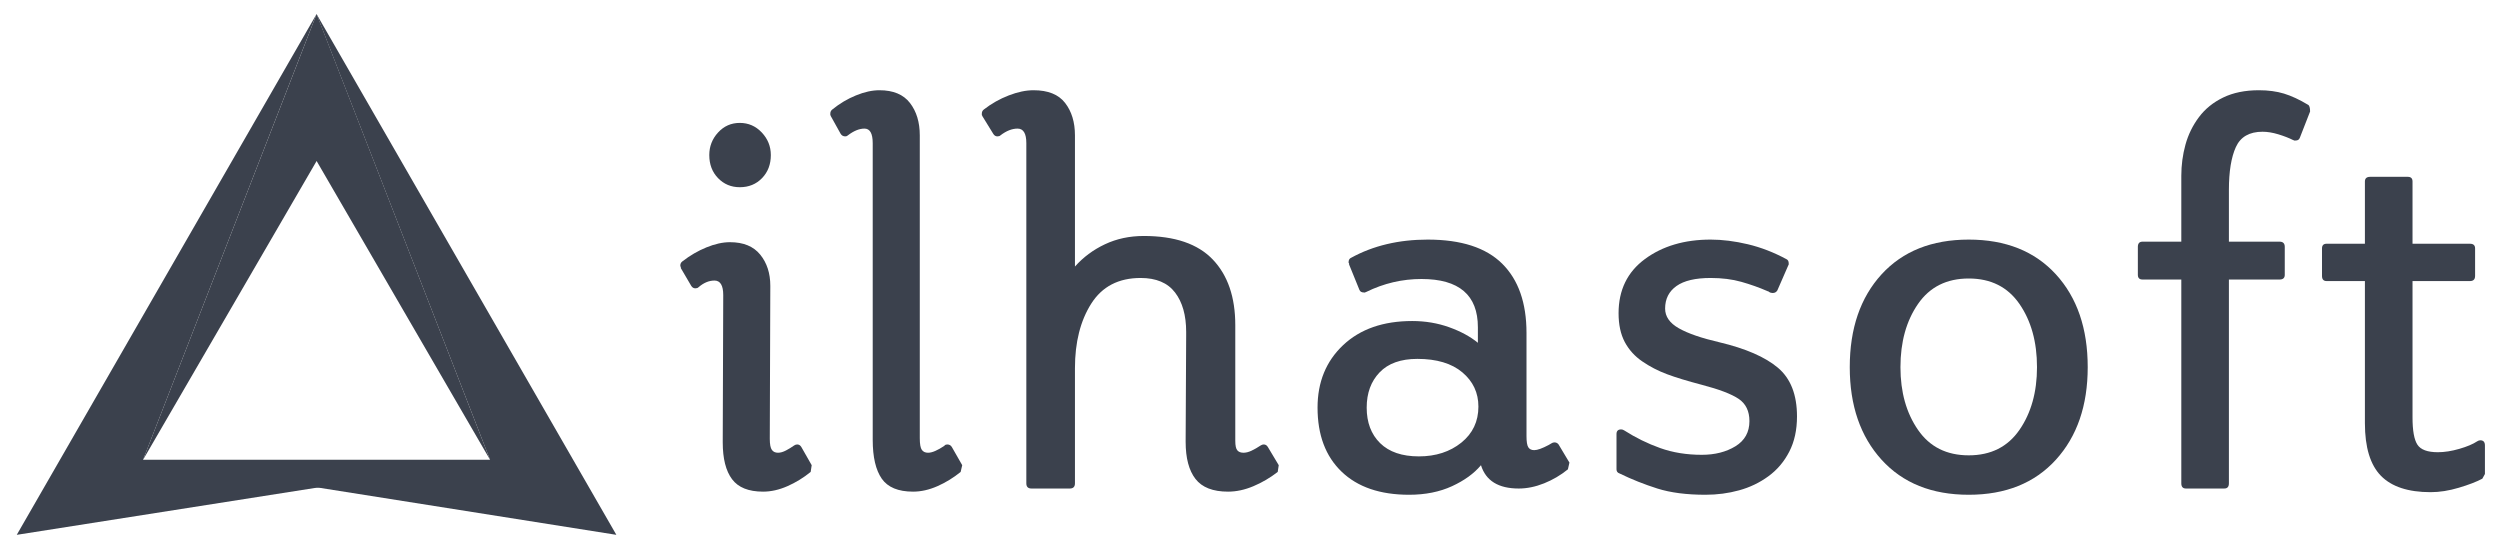
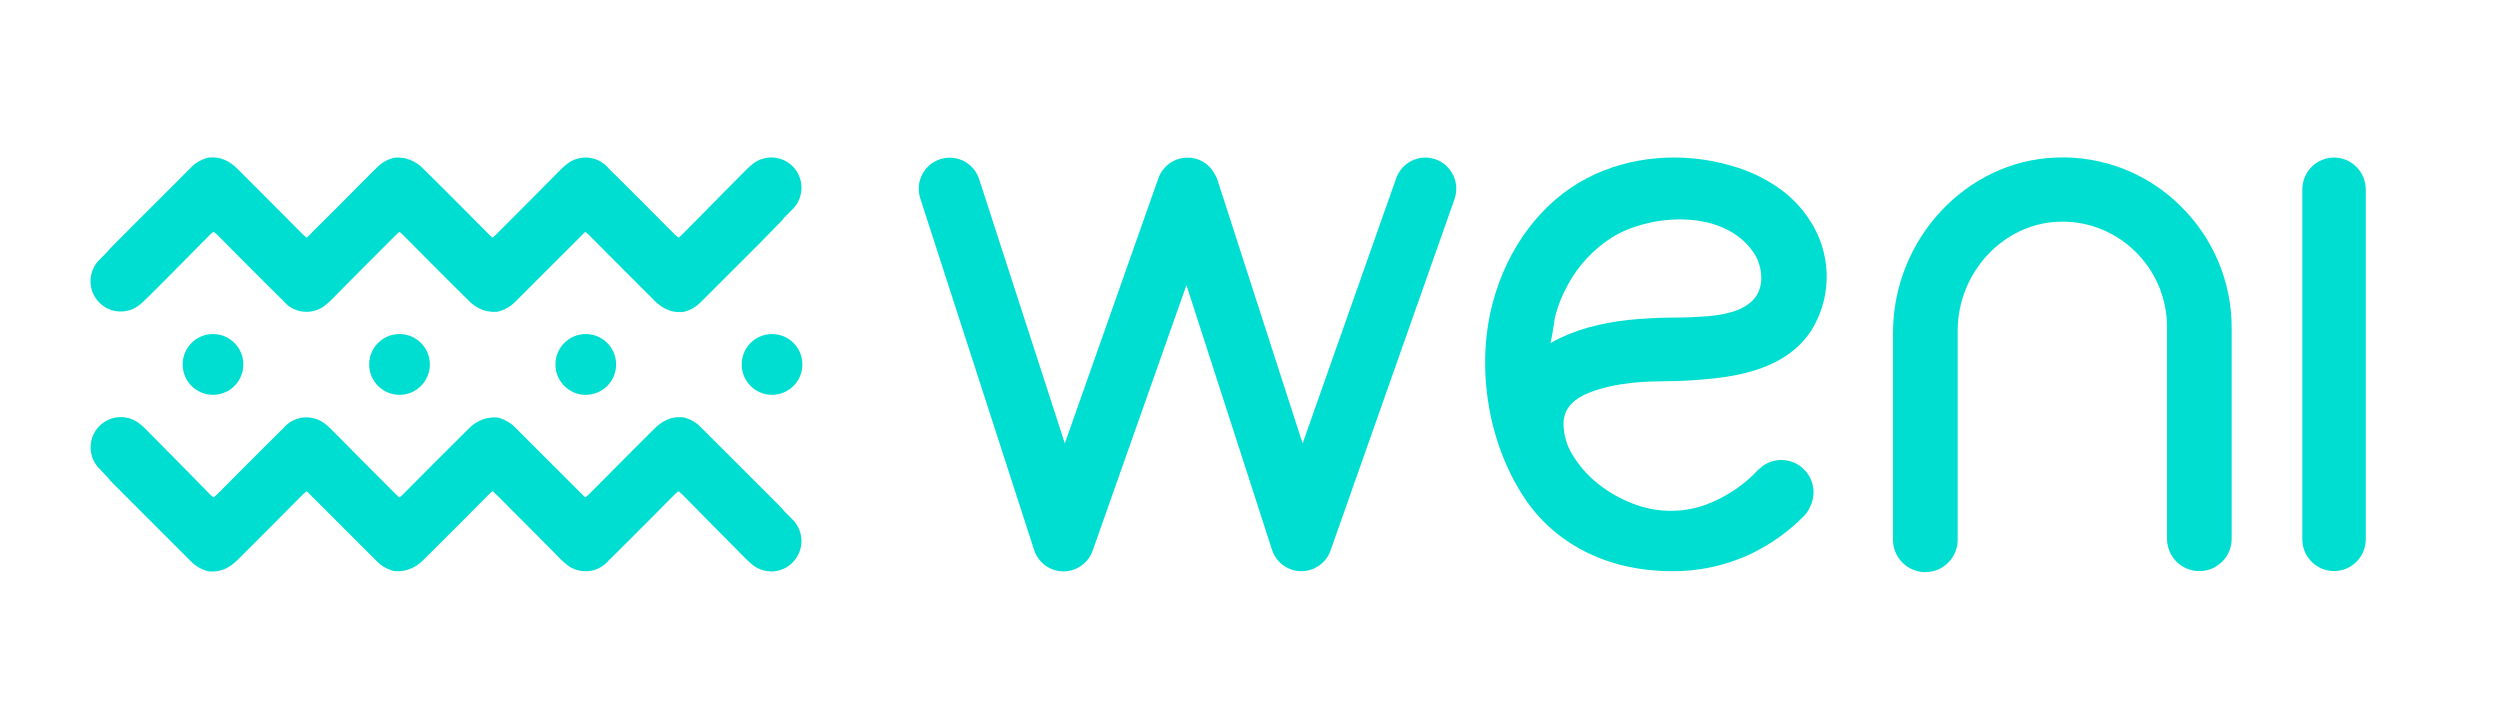
- <svg xmlns="http://www.w3.org/2000/svg" width="105" height="23" viewBox="0 0 105 23" fill="none">
-   <path d="M32.005 7.482C31.759 7.736 31.448 7.863 31.071 7.863C30.709 7.863 30.405 7.736 30.159 7.482C29.912 7.228 29.79 6.904 29.79 6.513C29.79 6.149 29.912 5.834 30.159 5.565C30.405 5.296 30.709 5.162 31.071 5.162C31.434 5.162 31.741 5.296 31.995 5.565C32.248 5.834 32.375 6.149 32.375 6.513C32.375 6.904 32.252 7.228 32.005 7.482ZM34.048 19.821C33.744 20.068 33.418 20.268 33.07 20.42C32.722 20.573 32.382 20.649 32.049 20.649C31.441 20.649 31.006 20.475 30.746 20.126C30.485 19.778 30.355 19.262 30.355 18.58V18.492L30.376 12.393C30.376 11.987 30.253 11.783 30.007 11.783C29.775 11.783 29.551 11.878 29.334 12.067C29.305 12.096 29.261 12.11 29.203 12.11C29.131 12.11 29.073 12.074 29.029 12.002L28.595 11.261V11.217C28.58 11.203 28.573 11.181 28.573 11.152C28.573 11.079 28.602 11.021 28.66 10.978C28.978 10.731 29.315 10.535 29.67 10.39C30.025 10.245 30.355 10.172 30.658 10.172C31.224 10.172 31.647 10.346 31.93 10.695C32.212 11.043 32.353 11.479 32.353 12.002V12.067L32.331 18.427C32.331 18.659 32.36 18.816 32.419 18.895C32.476 18.976 32.563 19.015 32.679 19.015C32.78 19.015 32.893 18.982 33.016 18.917C33.139 18.852 33.251 18.783 33.353 18.71C33.396 18.681 33.439 18.667 33.483 18.667C33.555 18.667 33.613 18.703 33.657 18.776L34.091 19.538L34.048 19.821Z" fill="#3B414D" />
-   <path d="M40.347 19.821C40.043 20.068 39.717 20.268 39.37 20.42C39.022 20.573 38.682 20.649 38.349 20.649C37.726 20.649 37.288 20.468 37.034 20.105C36.781 19.741 36.654 19.197 36.654 18.471V6.011C36.654 5.605 36.538 5.401 36.307 5.401C36.09 5.401 35.858 5.496 35.611 5.685C35.583 5.714 35.547 5.728 35.503 5.728C35.416 5.728 35.351 5.692 35.307 5.62L34.895 4.879C34.895 4.864 34.888 4.85 34.873 4.835V4.77C34.873 4.697 34.903 4.639 34.96 4.596C35.264 4.349 35.593 4.153 35.948 4.008C36.303 3.862 36.633 3.79 36.937 3.79C37.516 3.79 37.943 3.968 38.218 4.324C38.493 4.679 38.631 5.133 38.631 5.685V18.405C38.631 18.652 38.66 18.816 38.718 18.895C38.776 18.976 38.863 19.015 38.979 19.015C39.066 19.015 39.167 18.99 39.283 18.939C39.398 18.888 39.522 18.819 39.652 18.732L39.674 18.71C39.702 18.681 39.739 18.667 39.782 18.667C39.87 18.667 39.935 18.703 39.978 18.776L40.413 19.538L40.347 19.821Z" fill="#3B414D" />
-   <path d="M53.664 19.821C53.346 20.068 53.005 20.268 52.643 20.42C52.281 20.573 51.926 20.649 51.579 20.649C50.941 20.649 50.485 20.471 50.21 20.115C49.935 19.76 49.797 19.241 49.797 18.558V18.471L49.819 14.092V13.94C49.819 13.243 49.663 12.691 49.352 12.285C49.041 11.878 48.559 11.675 47.907 11.675C46.98 11.675 46.289 12.034 45.832 12.753C45.376 13.472 45.148 14.376 45.148 15.465V20.3C45.148 20.446 45.075 20.518 44.931 20.518H43.323C43.178 20.518 43.106 20.446 43.106 20.3V6.011C43.106 5.605 42.983 5.401 42.737 5.401C42.505 5.401 42.266 5.496 42.019 5.685C41.991 5.714 41.947 5.728 41.89 5.728C41.817 5.728 41.76 5.692 41.716 5.62L41.26 4.879C41.26 4.864 41.251 4.85 41.237 4.835V4.77C41.237 4.697 41.267 4.639 41.325 4.596C41.643 4.349 41.991 4.153 42.367 4.008C42.744 3.862 43.091 3.79 43.41 3.79C44.018 3.79 44.46 3.968 44.735 4.324C45.01 4.679 45.148 5.133 45.148 5.685V11.195C45.496 10.803 45.915 10.491 46.408 10.259C46.9 10.027 47.444 9.911 48.037 9.911C49.341 9.911 50.308 10.241 50.938 10.901C51.568 11.562 51.882 12.481 51.882 13.657V18.514C51.882 18.718 51.911 18.852 51.97 18.917C52.027 18.983 52.114 19.015 52.23 19.015C52.332 19.015 52.444 18.986 52.567 18.928C52.69 18.87 52.816 18.797 52.947 18.71C52.99 18.681 53.034 18.667 53.077 18.667C53.149 18.667 53.208 18.703 53.251 18.776L53.707 19.538L53.664 19.821Z" fill="#3B414D" />
-   <path d="M61.419 15.639C60.971 15.262 60.34 15.073 59.529 15.073C58.834 15.073 58.305 15.262 57.944 15.639C57.581 16.017 57.401 16.51 57.401 17.12C57.401 17.745 57.589 18.242 57.965 18.612C58.342 18.982 58.885 19.168 59.594 19.168C60.303 19.168 60.898 18.975 61.376 18.591C61.853 18.206 62.093 17.701 62.093 17.077C62.093 16.496 61.868 16.017 61.419 15.639ZM65.852 19.712C65.547 19.96 65.213 20.155 64.852 20.3C64.489 20.445 64.134 20.518 63.787 20.518C62.932 20.518 62.404 20.191 62.201 19.538C61.911 19.886 61.506 20.18 60.985 20.42C60.463 20.66 59.862 20.78 59.181 20.78C57.965 20.78 57.02 20.457 56.347 19.81C55.674 19.164 55.337 18.268 55.337 17.12C55.337 16.046 55.695 15.171 56.412 14.495C57.129 13.82 58.096 13.483 59.312 13.483C59.862 13.483 60.38 13.57 60.866 13.744C61.35 13.918 61.753 14.136 62.071 14.397V13.744C62.071 12.393 61.282 11.718 59.703 11.718C58.891 11.718 58.117 11.9 57.379 12.263C57.364 12.263 57.35 12.27 57.335 12.285H57.292C57.19 12.285 57.125 12.248 57.096 12.176L56.662 11.108V11.065C56.647 11.05 56.64 11.036 56.64 11.021C56.64 10.92 56.677 10.855 56.749 10.826C57.675 10.317 58.748 10.063 59.964 10.063C61.368 10.063 62.411 10.4 63.093 11.076C63.773 11.751 64.113 12.72 64.113 13.983V18.318C64.113 18.551 64.138 18.706 64.189 18.786C64.24 18.867 64.323 18.906 64.439 18.906C64.57 18.906 64.772 18.834 65.047 18.688L65.156 18.623C65.199 18.594 65.243 18.58 65.286 18.58C65.358 18.58 65.416 18.609 65.46 18.667L65.916 19.429L65.852 19.712Z" fill="#3B414D" />
-   <path d="M75.149 18.971C74.932 19.393 74.638 19.738 74.269 20.006C73.9 20.275 73.49 20.471 73.041 20.594C72.592 20.718 72.122 20.78 71.629 20.78C70.833 20.78 70.159 20.692 69.609 20.518C69.059 20.344 68.53 20.133 68.023 19.886C67.936 19.858 67.893 19.799 67.893 19.712V18.231C67.893 18.1 67.958 18.035 68.088 18.035C68.132 18.035 68.175 18.049 68.219 18.078C68.697 18.383 69.2 18.631 69.728 18.819C70.257 19.008 70.84 19.102 71.477 19.102C72.027 19.102 72.498 18.982 72.889 18.743C73.28 18.503 73.476 18.151 73.476 17.687C73.476 17.266 73.324 16.953 73.02 16.75C72.716 16.547 72.201 16.351 71.477 16.162C70.869 16.002 70.38 15.854 70.011 15.715C69.642 15.577 69.297 15.399 68.979 15.181C68.66 14.964 68.414 14.691 68.24 14.365C68.067 14.038 67.98 13.635 67.98 13.156C67.98 12.183 68.349 11.424 69.088 10.879C69.826 10.335 70.746 10.063 71.846 10.063C72.339 10.063 72.861 10.128 73.411 10.259C73.961 10.39 74.504 10.6 75.04 10.89C75.098 10.92 75.126 10.978 75.126 11.065V11.108L75.105 11.152L74.649 12.197C74.605 12.27 74.54 12.306 74.453 12.306C74.395 12.306 74.345 12.292 74.301 12.263L74.279 12.241C74.265 12.241 74.243 12.234 74.214 12.219C73.881 12.074 73.523 11.947 73.139 11.838C72.755 11.729 72.324 11.675 71.846 11.675C71.209 11.675 70.731 11.787 70.413 12.012C70.094 12.238 69.935 12.553 69.935 12.96C69.935 13.294 70.126 13.57 70.51 13.787C70.894 14.006 71.462 14.201 72.216 14.376C73.316 14.637 74.135 14.993 74.67 15.443C75.206 15.893 75.474 16.576 75.474 17.49C75.474 18.057 75.366 18.551 75.149 18.971Z" fill="#3B414D" />
-   <path d="M84.816 12.764C84.323 12.052 83.614 11.697 82.687 11.697C81.76 11.697 81.05 12.052 80.558 12.764C80.065 13.476 79.819 14.361 79.819 15.421C79.819 16.467 80.065 17.345 80.558 18.057C81.05 18.769 81.76 19.124 82.687 19.124C83.614 19.124 84.323 18.769 84.816 18.057C85.308 17.345 85.554 16.467 85.554 15.421C85.554 14.361 85.308 13.476 84.816 12.764ZM86.347 19.309C85.456 20.289 84.236 20.78 82.687 20.78C81.137 20.78 79.917 20.289 79.026 19.309C78.136 18.329 77.69 17.033 77.69 15.421C77.69 13.795 78.136 12.496 79.026 11.522C79.917 10.55 81.137 10.063 82.687 10.063C84.236 10.063 85.456 10.55 86.347 11.522C87.238 12.496 87.684 13.795 87.684 15.421C87.684 17.033 87.238 18.329 86.347 19.309Z" fill="#3B414D" />
-   <path d="M96.59 5.794C96.561 5.866 96.503 5.902 96.416 5.902H96.351C96.336 5.888 96.322 5.881 96.308 5.881C96.134 5.794 95.927 5.714 95.689 5.641C95.449 5.569 95.229 5.533 95.026 5.533C94.475 5.533 94.103 5.747 93.907 6.175C93.712 6.603 93.614 7.202 93.614 7.972V10.15H95.743C95.887 10.15 95.96 10.223 95.96 10.368V11.544C95.96 11.675 95.887 11.74 95.743 11.74H93.614V20.3C93.614 20.446 93.549 20.518 93.418 20.518H91.811C91.68 20.518 91.615 20.446 91.615 20.3V11.74H89.986C89.856 11.74 89.79 11.675 89.79 11.544V10.368C89.79 10.223 89.856 10.15 89.986 10.15H91.615V7.384C91.615 6.934 91.673 6.498 91.789 6.077C91.905 5.656 92.093 5.271 92.354 4.922C92.614 4.574 92.955 4.298 93.375 4.095C93.795 3.892 94.294 3.79 94.873 3.79C95.265 3.79 95.616 3.837 95.927 3.931C96.238 4.026 96.575 4.182 96.937 4.4C96.995 4.429 97.024 4.523 97.024 4.683L96.59 5.794Z" fill="#3B414D" />
-   <path d="M104.258 20.105C104.012 20.235 103.683 20.363 103.27 20.485C102.857 20.609 102.462 20.671 102.086 20.671C101.144 20.671 100.449 20.442 100 19.985C99.552 19.527 99.326 18.79 99.326 17.773V11.805H97.719C97.589 11.805 97.524 11.733 97.524 11.588V10.433C97.524 10.303 97.589 10.237 97.719 10.237H99.326V7.623C99.326 7.493 99.399 7.427 99.544 7.427H101.13C101.261 7.427 101.326 7.493 101.326 7.623V10.237H103.737C103.882 10.237 103.954 10.303 103.954 10.433V11.588C103.954 11.733 103.882 11.805 103.737 11.805H101.326V17.534C101.326 18.086 101.394 18.467 101.532 18.677C101.669 18.888 101.956 18.993 102.39 18.993C102.665 18.993 102.966 18.947 103.292 18.852C103.618 18.758 103.867 18.652 104.041 18.536C104.085 18.507 104.128 18.492 104.172 18.492C104.302 18.492 104.367 18.565 104.367 18.71V19.908L104.258 20.105Z" fill="#3B414D" />
-   <path d="M13.297 0.588L0.704 22.463L20.729 19.315H13.295H6.007L13.297 0.588Z" fill="#3B414D" />
-   <path d="M13.293 0.588L25.887 22.463L13.296 20.468L6.007 19.315H20.584L13.293 0.588Z" fill="#3B414D" />
-   <path d="M6.007 19.314L13.298 0.588L20.584 19.314L13.298 6.762L6.007 19.314Z" fill="#3B414D" />
+ <svg xmlns="http://www.w3.org/2000/svg" width="112" height="32" viewBox="0 0 112 32" fill="none">
+   <path d="M35.253 7.249C35.055 7.129 34.83 7.062 34.599 7.054C34.368 7.047 34.139 7.099 33.934 7.206C33.879 7.235 33.826 7.267 33.776 7.303L33.768 7.311C33.653 7.395 33.545 7.488 33.446 7.59C32.657 8.377 31.385 9.679 30.6 10.468C30.544 10.526 30.484 10.58 30.422 10.629L30.4 10.645C30.342 10.606 30.287 10.562 30.237 10.512C30.059 10.335 29.884 10.157 29.705 9.98C29.562 9.835 29.42 9.689 29.275 9.546L28.797 9.066C28.301 8.57 27.805 8.072 27.304 7.58L27.286 7.566C27.16 7.407 27 7.278 26.817 7.19C26.635 7.102 26.434 7.056 26.232 7.057H26.217C26.007 7.06 25.801 7.112 25.614 7.207C25.559 7.236 25.506 7.269 25.456 7.305L25.447 7.313C25.332 7.396 25.225 7.489 25.126 7.59C24.762 7.952 24.296 8.424 23.823 8.905L22.228 10.503C22.179 10.553 22.126 10.601 22.07 10.644C22.014 10.605 21.963 10.56 21.916 10.511C21.738 10.334 21.562 10.155 21.384 9.978L20.954 9.544L20.476 9.065C19.98 8.568 19.484 8.07 18.982 7.579C18.753 7.335 18.457 7.164 18.131 7.088C18.106 7.088 18.08 7.088 18.055 7.078C18.008 7.07 17.961 7.064 17.914 7.061C17.91 7.06 17.906 7.06 17.902 7.061H17.878C17.862 7.061 17.846 7.061 17.829 7.061C17.807 7.06 17.786 7.06 17.765 7.061H17.756H17.722C17.686 7.065 17.649 7.071 17.613 7.078C17.588 7.078 17.564 7.094 17.539 7.101C17.293 7.178 17.069 7.315 16.889 7.5C16.642 7.744 16.358 8.033 16.059 8.33C15.452 8.946 14.838 9.56 14.218 10.173L13.789 10.601C13.773 10.617 13.755 10.631 13.737 10.644L13.717 10.629C13.681 10.604 13.647 10.576 13.615 10.546C13.556 10.492 13.499 10.434 13.444 10.377L12.531 9.459C11.902 8.825 11.271 8.194 10.64 7.564C10.28 7.207 9.897 7.041 9.508 7.053C9.486 7.052 9.464 7.052 9.442 7.053H9.435H9.401C9.365 7.057 9.328 7.063 9.292 7.07C9.267 7.07 9.243 7.086 9.218 7.093C8.971 7.17 8.748 7.308 8.567 7.492C8.321 7.736 8.035 8.025 7.738 8.322C7.125 8.934 6.513 9.547 5.9 10.159L5.035 11.026C4.955 11.104 4.881 11.188 4.813 11.277L4.489 11.603C4.237 11.836 4.083 12.157 4.058 12.5C4.033 12.843 4.139 13.182 4.354 13.45C4.57 13.718 4.878 13.893 5.218 13.942C5.558 13.99 5.903 13.908 6.184 13.71L6.192 13.703C6.307 13.619 6.415 13.526 6.514 13.424C7.308 12.649 8.577 11.348 9.364 10.559C9.42 10.501 9.48 10.447 9.542 10.396L9.567 10.386C9.626 10.424 9.681 10.469 9.731 10.519C9.909 10.695 10.084 10.873 10.262 11.052C10.406 11.197 10.548 11.342 10.693 11.487L11.171 11.966C11.667 12.463 12.163 12.96 12.664 13.451L12.682 13.467C12.809 13.625 12.969 13.753 13.152 13.84C13.335 13.927 13.535 13.972 13.737 13.97H13.752C13.96 13.967 14.165 13.916 14.351 13.821C14.406 13.792 14.459 13.76 14.509 13.724L14.517 13.716C14.632 13.633 14.74 13.539 14.839 13.438C15.201 13.075 15.668 12.603 16.141 12.123L17.736 10.526C17.785 10.476 17.838 10.429 17.894 10.386C17.949 10.425 18.001 10.47 18.048 10.519C18.226 10.695 18.401 10.873 18.579 11.052C18.723 11.197 18.865 11.342 19.01 11.487L19.488 11.966C19.984 12.463 20.48 12.96 20.98 13.451C21.21 13.695 21.506 13.867 21.832 13.944C21.858 13.944 21.884 13.944 21.909 13.953C21.956 13.961 22.003 13.966 22.05 13.969H22.058H22.083C22.099 13.969 22.115 13.969 22.131 13.969H22.196H22.206H22.239C22.276 13.965 22.312 13.959 22.348 13.951C22.373 13.951 22.397 13.936 22.422 13.929C22.668 13.851 22.891 13.714 23.072 13.53C23.318 13.286 23.604 12.997 23.9 12.701C24.514 12.089 25.127 11.476 25.74 10.863L26.169 10.432C26.188 10.416 26.207 10.4 26.22 10.391C26.227 10.395 26.234 10.399 26.241 10.404C26.277 10.429 26.311 10.457 26.343 10.487C26.402 10.542 26.459 10.599 26.515 10.656L27.428 11.575C28.057 12.208 28.687 12.839 29.319 13.468C29.677 13.825 30.061 13.993 30.451 13.981H30.515H30.524H30.557C30.594 13.977 30.63 13.971 30.666 13.963C30.691 13.963 30.715 13.947 30.741 13.941C30.987 13.863 31.21 13.726 31.39 13.541C31.637 13.298 31.922 13.009 32.218 12.713C32.832 12.101 33.446 11.488 34.059 10.874L34.925 9.986C35.005 9.908 35.079 9.824 35.147 9.735L35.471 9.41C35.626 9.267 35.745 9.09 35.819 8.893C35.893 8.696 35.921 8.484 35.9 8.274C35.879 8.065 35.809 7.863 35.697 7.684C35.585 7.506 35.433 7.357 35.253 7.247V7.249Z" fill="#00DED2" />
+   <path d="M35.253 25.406C35.055 25.526 34.83 25.593 34.599 25.601C34.368 25.608 34.139 25.556 33.934 25.449C33.879 25.42 33.826 25.388 33.776 25.352L33.767 25.344C33.653 25.26 33.545 25.167 33.446 25.066C32.657 24.279 31.385 22.976 30.6 22.187C30.543 22.129 30.484 22.075 30.422 22.024L30.4 22.008C30.341 22.047 30.287 22.092 30.237 22.142C30.059 22.319 29.883 22.497 29.705 22.674C29.562 22.819 29.42 22.966 29.275 23.11L28.796 23.589C28.301 24.085 27.805 24.584 27.304 25.075L27.286 25.09C27.159 25.248 26.998 25.375 26.816 25.462C26.633 25.55 26.433 25.594 26.23 25.593H26.216C26.006 25.59 25.8 25.538 25.613 25.442C25.558 25.414 25.505 25.381 25.454 25.345L25.445 25.337C25.331 25.253 25.224 25.16 25.125 25.059C24.761 24.697 24.294 24.224 23.821 23.743L22.227 22.145C22.177 22.095 22.124 22.048 22.069 22.004C22.013 22.044 21.961 22.088 21.915 22.137C21.736 22.315 21.561 22.493 21.383 22.67L20.953 23.105L20.474 23.585C19.979 24.081 19.483 24.579 18.981 25.071C18.751 25.315 18.456 25.485 18.13 25.562C18.105 25.562 18.078 25.562 18.053 25.572C18.005 25.572 17.959 25.587 17.912 25.589H17.9H17.876C17.86 25.589 17.844 25.589 17.827 25.589H17.763H17.754H17.721C17.684 25.585 17.648 25.579 17.612 25.572C17.587 25.572 17.563 25.555 17.538 25.549C17.291 25.471 17.068 25.334 16.888 25.149C16.64 24.906 16.356 24.617 16.057 24.32L14.218 22.482L13.789 22.052L13.737 22.011L13.717 22.024C13.681 22.049 13.647 22.077 13.615 22.107C13.556 22.162 13.499 22.22 13.443 22.277L12.531 23.195C11.902 23.827 11.274 24.461 10.64 25.088C10.28 25.446 9.897 25.613 9.508 25.601C9.485 25.601 9.464 25.601 9.442 25.601H9.434H9.401C9.365 25.597 9.328 25.591 9.292 25.584C9.267 25.584 9.243 25.567 9.218 25.561C8.972 25.483 8.748 25.346 8.567 25.161C8.321 24.918 8.035 24.629 7.738 24.332L5.9 22.494L5.035 21.628C4.955 21.549 4.881 21.465 4.813 21.376L4.493 21.038C4.241 20.804 4.087 20.484 4.062 20.141C4.037 19.798 4.143 19.458 4.358 19.191C4.574 18.923 4.882 18.747 5.222 18.699C5.562 18.65 5.907 18.733 6.188 18.93L6.196 18.938C6.311 19.021 6.419 19.114 6.518 19.216C7.308 20.005 8.577 21.304 9.364 22.103C9.42 22.16 9.48 22.215 9.542 22.265L9.563 22.281C9.622 22.243 9.677 22.198 9.727 22.148C9.905 21.971 10.08 21.793 10.258 21.616C10.402 21.472 10.544 21.325 10.689 21.181L11.167 20.702C11.663 20.206 12.159 19.707 12.659 19.216L12.678 19.202C12.805 19.043 12.965 18.916 13.148 18.828C13.331 18.741 13.531 18.697 13.733 18.698H13.748C13.958 18.701 14.164 18.753 14.351 18.849C14.406 18.877 14.459 18.91 14.509 18.946L14.517 18.954C14.632 19.037 14.74 19.13 14.839 19.232C15.201 19.594 15.668 20.066 16.141 20.546L17.735 22.144C17.785 22.195 17.838 22.242 17.894 22.285C17.949 22.246 18.001 22.201 18.048 22.152C18.226 21.975 18.401 21.797 18.579 21.62C18.723 21.476 18.865 21.329 19.01 21.186L19.488 20.706C19.984 20.209 20.48 19.712 20.98 19.22C21.21 18.977 21.506 18.806 21.832 18.729C21.857 18.729 21.884 18.729 21.909 18.72C21.956 18.711 22.003 18.705 22.05 18.702H22.058H22.083H22.131C22.154 18.702 22.176 18.702 22.196 18.702H22.206H22.239C22.275 18.706 22.312 18.712 22.348 18.72C22.373 18.72 22.397 18.735 22.422 18.742C22.668 18.82 22.891 18.957 23.072 19.142C23.318 19.385 23.604 19.674 23.9 19.97C24.514 20.582 25.127 21.195 25.74 21.809L26.169 22.239L26.22 22.28L26.241 22.267C26.277 22.242 26.311 22.214 26.343 22.184C26.402 22.13 26.459 22.071 26.515 22.014L27.428 21.096C28.056 20.464 28.685 19.83 29.319 19.203C29.677 18.845 30.061 18.678 30.451 18.69H30.515H30.524H30.557C30.594 18.694 30.63 18.7 30.666 18.708C30.691 18.708 30.715 18.724 30.741 18.73C30.986 18.808 31.21 18.945 31.39 19.13C31.637 19.373 31.922 19.662 32.218 19.958C32.832 20.57 33.446 21.183 34.059 21.797L34.923 22.663C35.003 22.742 35.077 22.826 35.145 22.915L35.47 23.24C35.624 23.383 35.743 23.56 35.818 23.757C35.892 23.954 35.92 24.166 35.899 24.376C35.877 24.585 35.808 24.787 35.696 24.965C35.584 25.143 35.432 25.293 35.252 25.402L35.253 25.406Z" fill="#00DED2" />
+   <path d="M9.542 17.689C10.293 17.689 10.902 17.079 10.902 16.327C10.902 15.575 10.293 14.965 9.542 14.965C8.791 14.965 8.183 15.575 8.183 16.327C8.183 17.079 8.791 17.689 9.542 17.689Z" fill="#00DED2" />
+   <path d="M17.898 17.689C18.648 17.689 19.257 17.079 19.257 16.327C19.257 15.575 18.648 14.965 17.898 14.965C17.147 14.965 16.538 15.575 16.538 16.327C16.538 17.079 17.147 17.689 17.898 17.689Z" fill="#00DED2" />
+   <path d="M26.242 17.689C26.993 17.689 27.602 17.079 27.602 16.327C27.602 15.575 26.993 14.965 26.242 14.965C25.492 14.965 24.883 15.575 24.883 16.327C24.883 17.079 25.492 17.689 26.242 17.689Z" fill="#00DED2" />
+   <path d="M34.587 17.689C35.338 17.689 35.947 17.079 35.947 16.327C35.947 15.575 35.338 14.965 34.587 14.965C33.837 14.965 33.228 15.575 33.228 16.327C33.228 17.079 33.837 17.689 34.587 17.689Z" fill="#00DED2" />
+   <path d="M71.141 17.613C71.985 17.262 73.135 17.081 74.541 17.081C75.324 17.077 76.107 17.031 76.886 16.941C78.969 16.705 80.358 16.009 81.138 14.82C81.568 14.134 81.809 13.345 81.834 12.535C81.859 11.725 81.669 10.923 81.283 10.211C80.914 9.533 80.401 8.945 79.78 8.488C79.121 8.013 78.384 7.656 77.602 7.435C75.388 6.781 73.011 6.981 71.091 7.985C69.073 9.036 67.535 11.072 66.873 13.568C66.089 16.529 66.693 20.027 68.412 22.477C69.799 24.453 72.147 25.587 74.857 25.587C76.124 25.605 77.379 25.327 78.52 24.774C79.374 24.353 80.151 23.792 80.82 23.115C80.927 23.006 81.013 22.878 81.074 22.738C81.193 22.518 81.252 22.27 81.247 22.02C81.241 21.77 81.171 21.526 81.043 21.311C80.914 21.096 80.733 20.918 80.515 20.795C80.298 20.672 80.052 20.607 79.803 20.608C79.512 20.607 79.228 20.696 78.989 20.862C78.956 20.886 78.925 20.911 78.895 20.939L78.838 20.987C78.814 21.006 78.791 21.027 78.769 21.048L78.741 21.072C78.431 21.404 78.085 21.698 77.708 21.95C77.298 22.225 76.856 22.45 76.393 22.622C75.334 22.994 74.176 22.97 73.133 22.554C72.565 22.337 72.034 22.031 71.561 21.648C71.118 21.291 70.74 20.86 70.445 20.373C70.189 19.957 70.052 19.48 70.046 18.991C70.045 18.375 70.404 17.922 71.141 17.613ZM75.027 14.227C74.556 14.227 74.012 14.248 73.406 14.292C72.799 14.336 72.196 14.425 71.603 14.559C71.017 14.69 70.448 14.883 69.904 15.137C69.753 15.207 69.606 15.285 69.463 15.371C69.508 15.194 69.552 14.933 69.607 14.572C69.635 14.379 69.66 14.213 69.68 14.139C69.811 13.654 70.001 13.187 70.245 12.748C70.714 11.883 71.398 11.153 72.23 10.628C73.016 10.142 74.145 9.829 75.263 9.829C76.574 9.829 77.871 10.261 78.585 11.352C78.939 11.893 79.07 12.777 78.615 13.35C78.127 13.962 77.164 14.11 76.481 14.169C75.997 14.206 75.508 14.227 75.027 14.227Z" fill="#00DED2" />
+   <path d="M64.314 7.138C63.967 7.016 63.586 7.038 63.255 7.197C62.924 7.357 62.67 7.642 62.548 7.989L58.357 19.865L54.545 8.068C54.52 7.998 54.491 7.931 54.457 7.865L54.446 7.844C54.432 7.816 54.416 7.789 54.397 7.76C54.236 7.472 53.976 7.252 53.666 7.141C53.494 7.08 53.312 7.053 53.13 7.063C52.948 7.072 52.769 7.118 52.604 7.196C52.44 7.275 52.292 7.386 52.17 7.522C52.048 7.658 51.954 7.817 51.894 7.989L47.704 19.862L43.865 8.022C43.751 7.672 43.502 7.381 43.174 7.214C42.846 7.047 42.465 7.018 42.116 7.132C41.766 7.247 41.476 7.496 41.309 7.824C41.143 8.153 41.113 8.535 41.227 8.885L46.326 24.633C46.414 24.909 46.587 25.151 46.819 25.325C47.052 25.498 47.333 25.593 47.623 25.598H47.645C47.933 25.597 48.212 25.507 48.446 25.34C48.68 25.173 48.857 24.938 48.952 24.666L53.152 12.774L56.984 24.625C57.072 24.901 57.245 25.143 57.477 25.316C57.71 25.489 57.99 25.585 58.28 25.59H58.303C58.59 25.589 58.87 25.499 59.104 25.332C59.338 25.165 59.515 24.93 59.61 24.658L65.162 8.921C65.285 8.572 65.265 8.188 65.106 7.854C64.947 7.52 64.662 7.262 64.314 7.138Z" fill="#00DED2" />
+   <path d="M104.565 7.057C104.187 7.059 103.825 7.211 103.558 7.48C103.292 7.749 103.142 8.113 103.143 8.492V24.159C103.143 24.537 103.293 24.899 103.56 25.166C103.826 25.433 104.188 25.584 104.565 25.584C104.942 25.584 105.304 25.433 105.57 25.166C105.837 24.899 105.987 24.537 105.987 24.159V8.492C105.987 8.113 105.838 7.749 105.572 7.48C105.305 7.211 104.943 7.059 104.565 7.057Z" fill="#00DED2" />
+   <path d="M92.131 7.057C88.092 7.19 84.806 10.715 84.806 14.913V24.135C84.8 24.329 84.833 24.523 84.903 24.704C84.973 24.885 85.079 25.051 85.214 25.19C85.349 25.33 85.511 25.441 85.69 25.517C85.868 25.592 86.061 25.631 86.255 25.631C86.449 25.631 86.641 25.592 86.82 25.517C86.998 25.441 87.16 25.33 87.295 25.19C87.43 25.051 87.536 24.885 87.606 24.704C87.677 24.523 87.71 24.329 87.704 24.135V14.814C87.704 12.234 89.712 10.045 92.179 9.936C92.814 9.905 93.448 10.005 94.042 10.23C94.636 10.455 95.178 10.8 95.634 11.243C96.094 11.685 96.46 12.216 96.709 12.804C96.958 13.392 97.085 14.025 97.082 14.664V24.135C97.082 24.52 97.235 24.889 97.507 25.161C97.778 25.433 98.147 25.586 98.531 25.586C98.915 25.586 99.283 25.433 99.555 25.161C99.827 24.889 99.979 24.52 99.979 24.135V14.713C99.984 13.687 99.781 12.67 99.384 11.725C98.986 10.779 98.402 9.923 97.667 9.209C96.939 8.491 96.073 7.93 95.121 7.56C94.169 7.19 93.152 7.019 92.131 7.057Z" fill="#00DED2" />
</svg>
